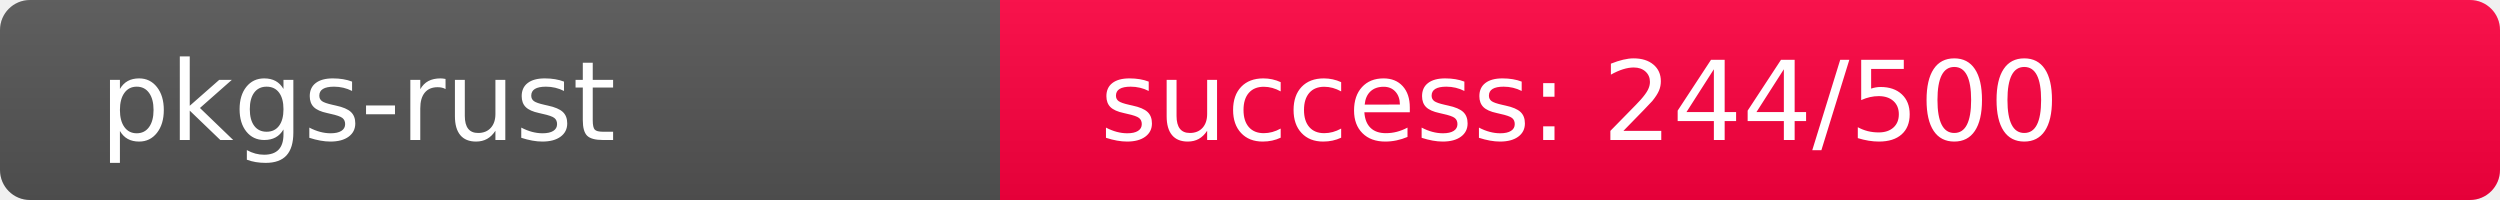
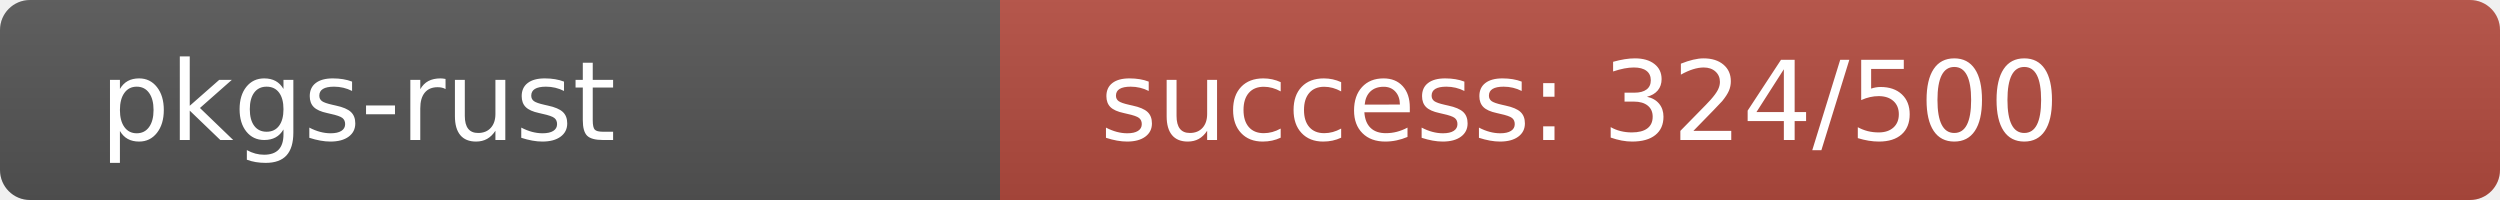
<svg xmlns="http://www.w3.org/2000/svg" width="250" height="20" role="img">
  <linearGradient id="s" x2="0" y2="100%">
    <stop offset="0" stop-color="#bbb" stop-opacity=".1" />
    <stop offset="1" stop-opacity=".1" />
  </linearGradient>
  <clipPath id="r">
    <rect width="250" height="20" rx="3" fill="#fff" />
  </clipPath>
  <g clip-path="url(#r)">
    <rect width="100" height="20" fill="#555" />
-     <rect x="100" width="150" height="20" fill="rgb(262,-6,64)" />
+     <rect x="100" width="150" height="20" fill="rgb(180,76,64)" />
    <rect width="250" height="20" fill="url(#s)" />
  </g>
  <g fill="#fff" text-anchor="start" font-family="Verdana,Geneva,DejaVu Sans,sans-serif" text-rendering="geometricPrecision" font-size="110">
    <text x="100" y="140" transform="scale(.1)" fill="#fff">pkgs-rust</text>
-     <text x="1100" y="140" transform="scale(.1)" fill="#fff">success: 244/500</text>
+     <text x="1100" y="140" transform="scale(.1)" fill="#fff">success: 324/500</text>
  </g>
</svg>
